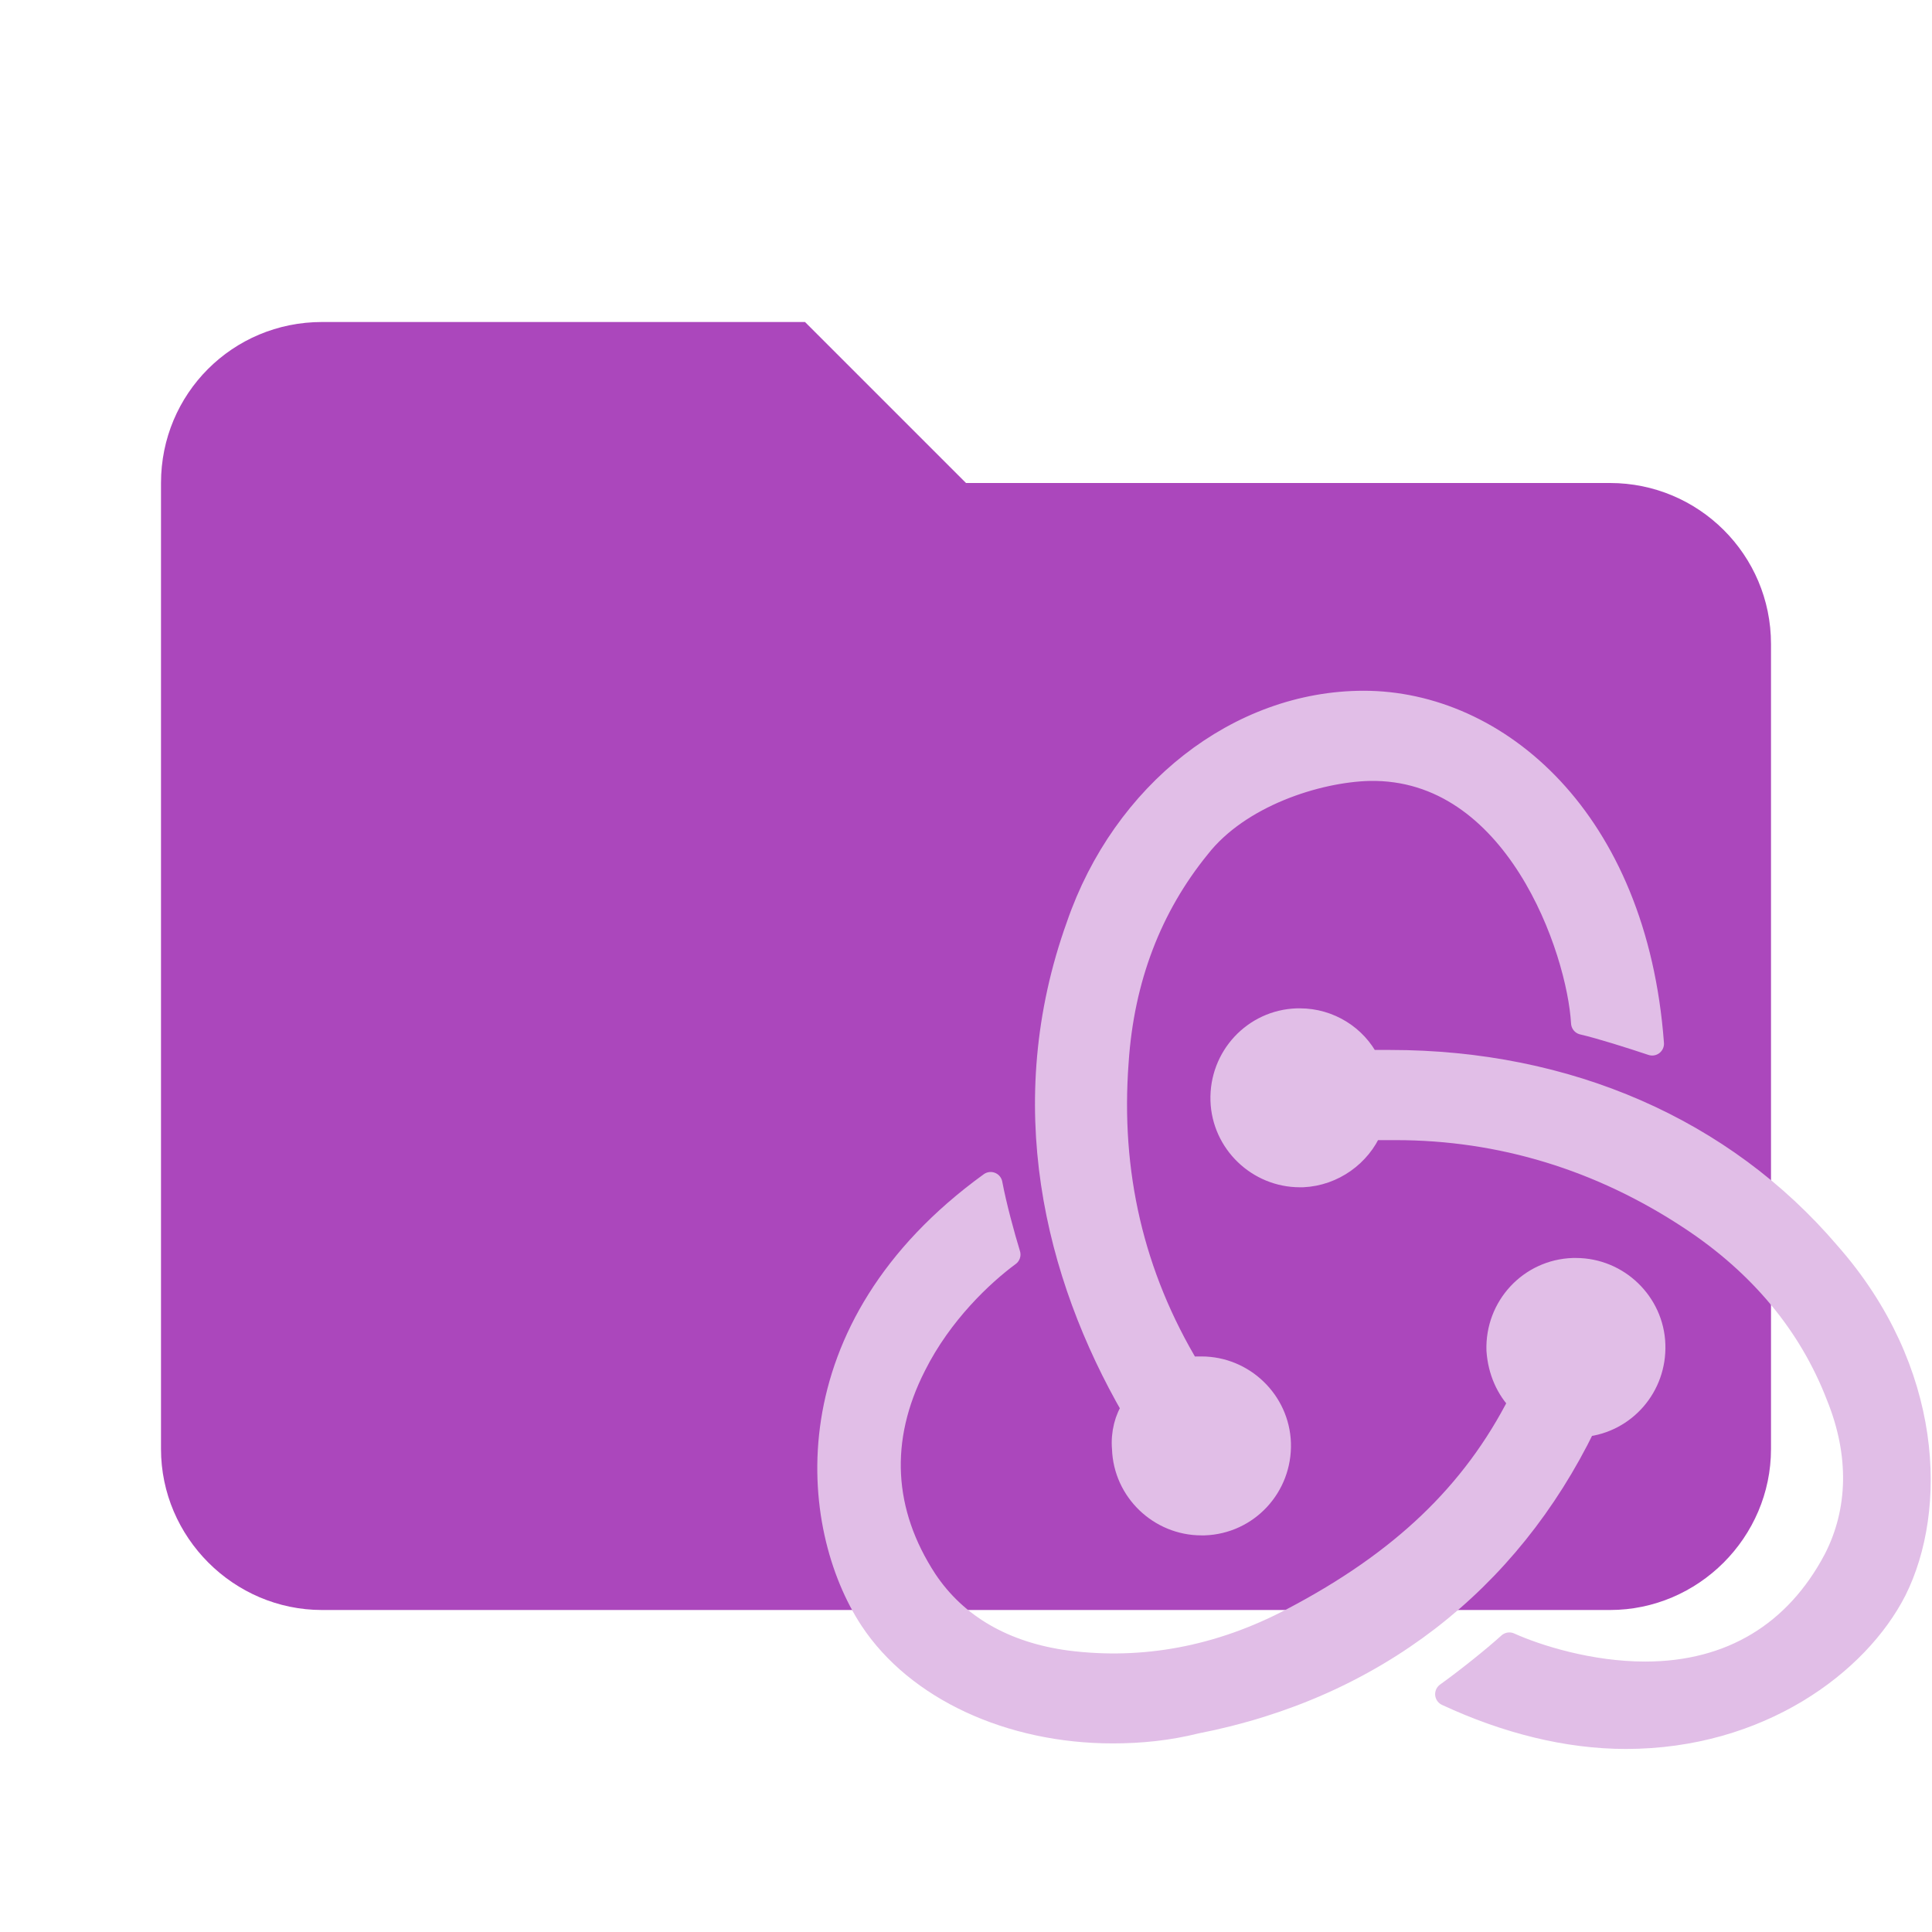
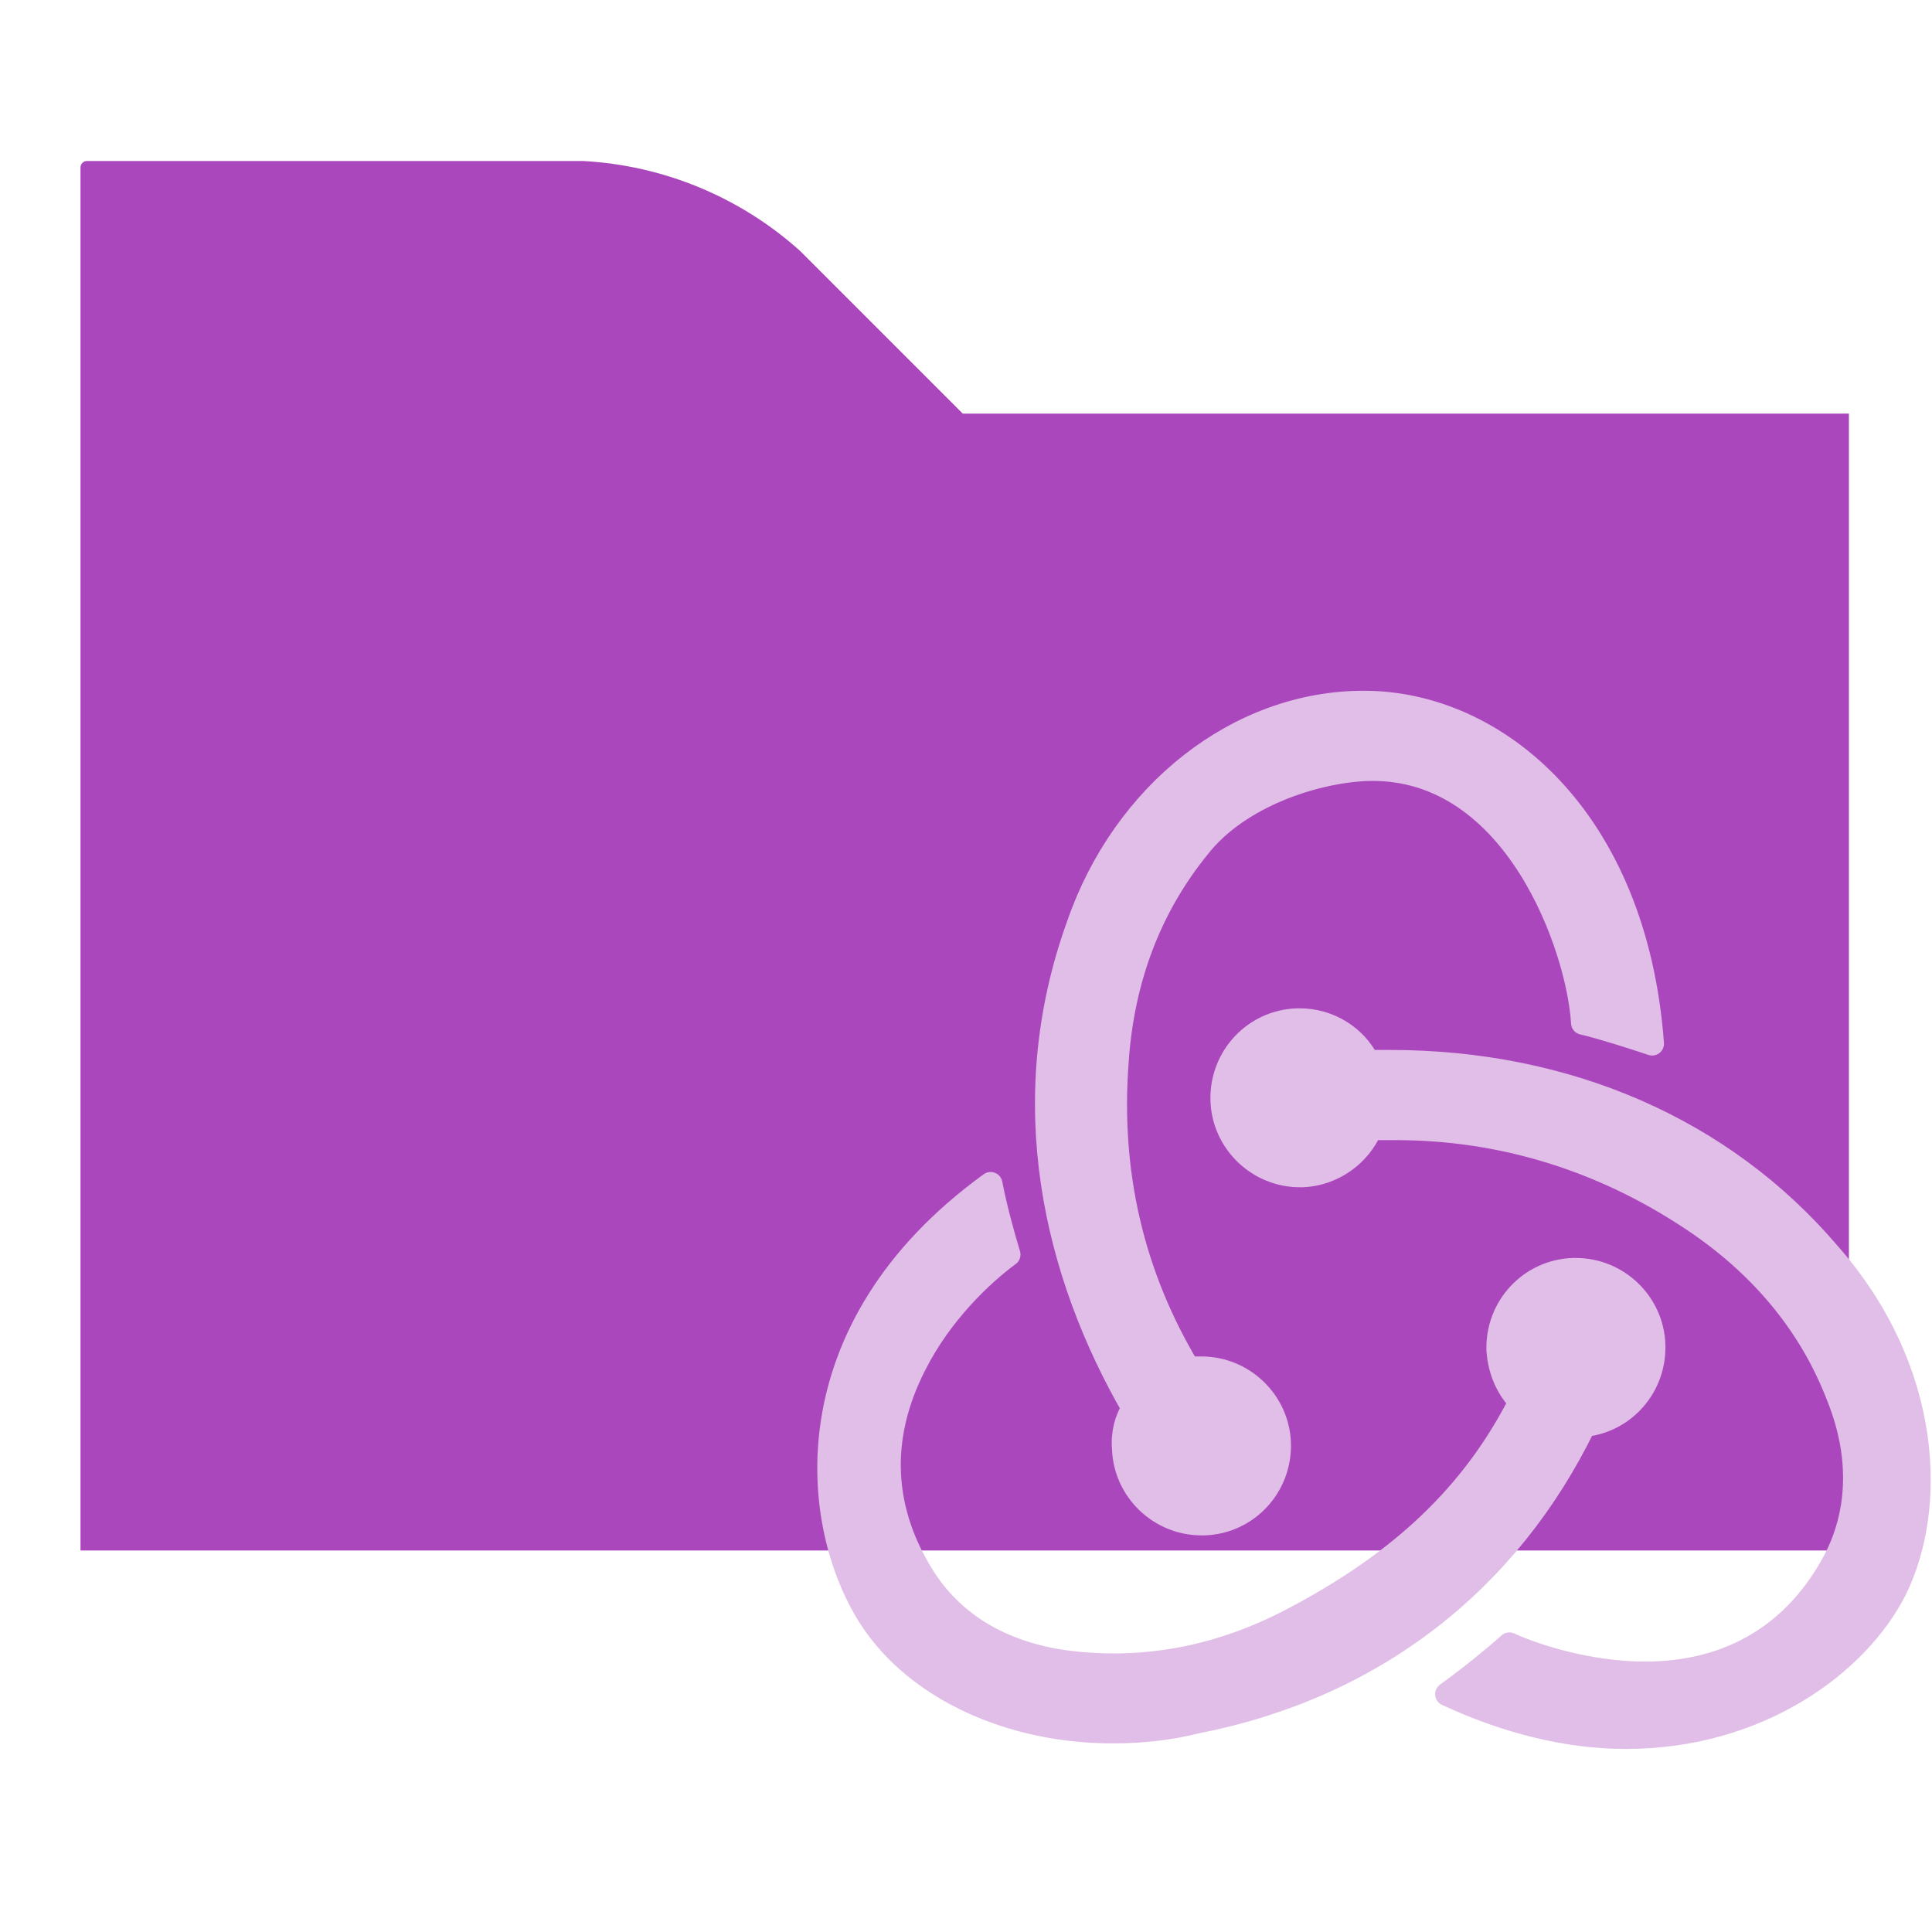
<svg xmlns="http://www.w3.org/2000/svg" clip-rule="evenodd" fill-rule="evenodd" stroke-linejoin="round" stroke-miterlimit="1.414" version="1.1" viewBox="0 0 24 24" width="16px" height="16px" xml:space="preserve">
-   <path d="m10 4h-6c-1.11 0-2 .89-2 2v12c0 1.097.903 2 2 2h16c1.097 0 2-.903 2-2v-10c0-1.11-.9-2-2-2h-8l-2-2z" fill="#ab47bc" fill-rule="nonzero" />
+   <path d="M 1,19.261 H 22.968 V 5.138 H 11.96 L 9.938,3.116 C 9.194,2.448 8.243,2.054 7.243,2 H 1.08 C 1.036,2 1,2.036 1,2.08 Z" fill="#ab47bc" fill-rule="nonzero" />
  <g transform="matrix(.17228 0 0 .17228 8.3783 6.4361)" fill="#e1bee7" stroke="#e1bee7" stroke-miterlimit="4" stroke-width="1.702">
    <path d="m65.6 65.4c2.9-.3 5.1-2.8 5-5.8s-2.6-5.4-5.6-5.4h-.2c-3.1.1-5.5 2.7-5.4 5.8.1 1.5.7 2.8 1.6 3.7-3.4 6.7-8.6 11.6-16.4 15.7-5.3 2.8-10.8 3.8-16.3 3.1-4.5-.6-8-2.6-10.2-5.9-3.2-4.9-3.5-10.2-.8-15.5 1.9-3.8 4.9-6.6 6.8-8-.4-1.3-1-3.5-1.3-5.1-14.5 10.5-13 24.7-8.6 31.4 3.3 5 10 8.1 17.4 8.1 2 0 4-.2 6-.7 12.8-2.5 22.5-10.1 28-21.4z" />
    <path d="m83.2 53c-7.6-8.9-18.8-13.8-31.6-13.8h-1.6c-.9-1.8-2.8-3-4.9-3h-.2c-3.1.1-5.5 2.7-5.4 5.8.1 3 2.6 5.4 5.6 5.4h.2c2.2-.1 4.1-1.5 4.9-3.4h1.8c7.6 0 14.8 2.2 21.3 6.5 5 3.3 8.6 7.6 10.6 12.8 1.7 4.2 1.6 8.3-.2 11.8-2.8 5.3-7.5 8.2-13.7 8.2-4 0-7.8-1.2-9.8-2.1-1.1 1-3.1 2.6-4.5 3.6 4.3 2 8.7 3.1 12.9 3.1 9.6 0 16.7-5.3 19.4-10.6 2.9-5.8 2.7-15.8-4.8-24.3z" />
    <path d="m32.4 67.1c.1 3 2.6 5.4 5.6 5.4h.2c3.1-.1 5.5-2.7 5.4-5.8-.1-3-2.6-5.4-5.6-5.4h-.2c-.2 0-.5 0-.7.1-4.1-6.8-5.8-14.2-5.2-22.2.4-6 2.4-11.2 5.9-15.5 2.9-3.7 8.5-5.5 12.3-5.6 10.6-.2 15.1 13 15.4 18.3 1.3.3 3.5 1 5 1.5-1.2-16.2-11.2-24.6-20.8-24.6-9 0-17.3 6.5-20.6 16.1-4.6 12.8-1.6 25.1 4 34.8-.5.7-.8 1.8-.7 2.9z" />
  </g>
</svg>
